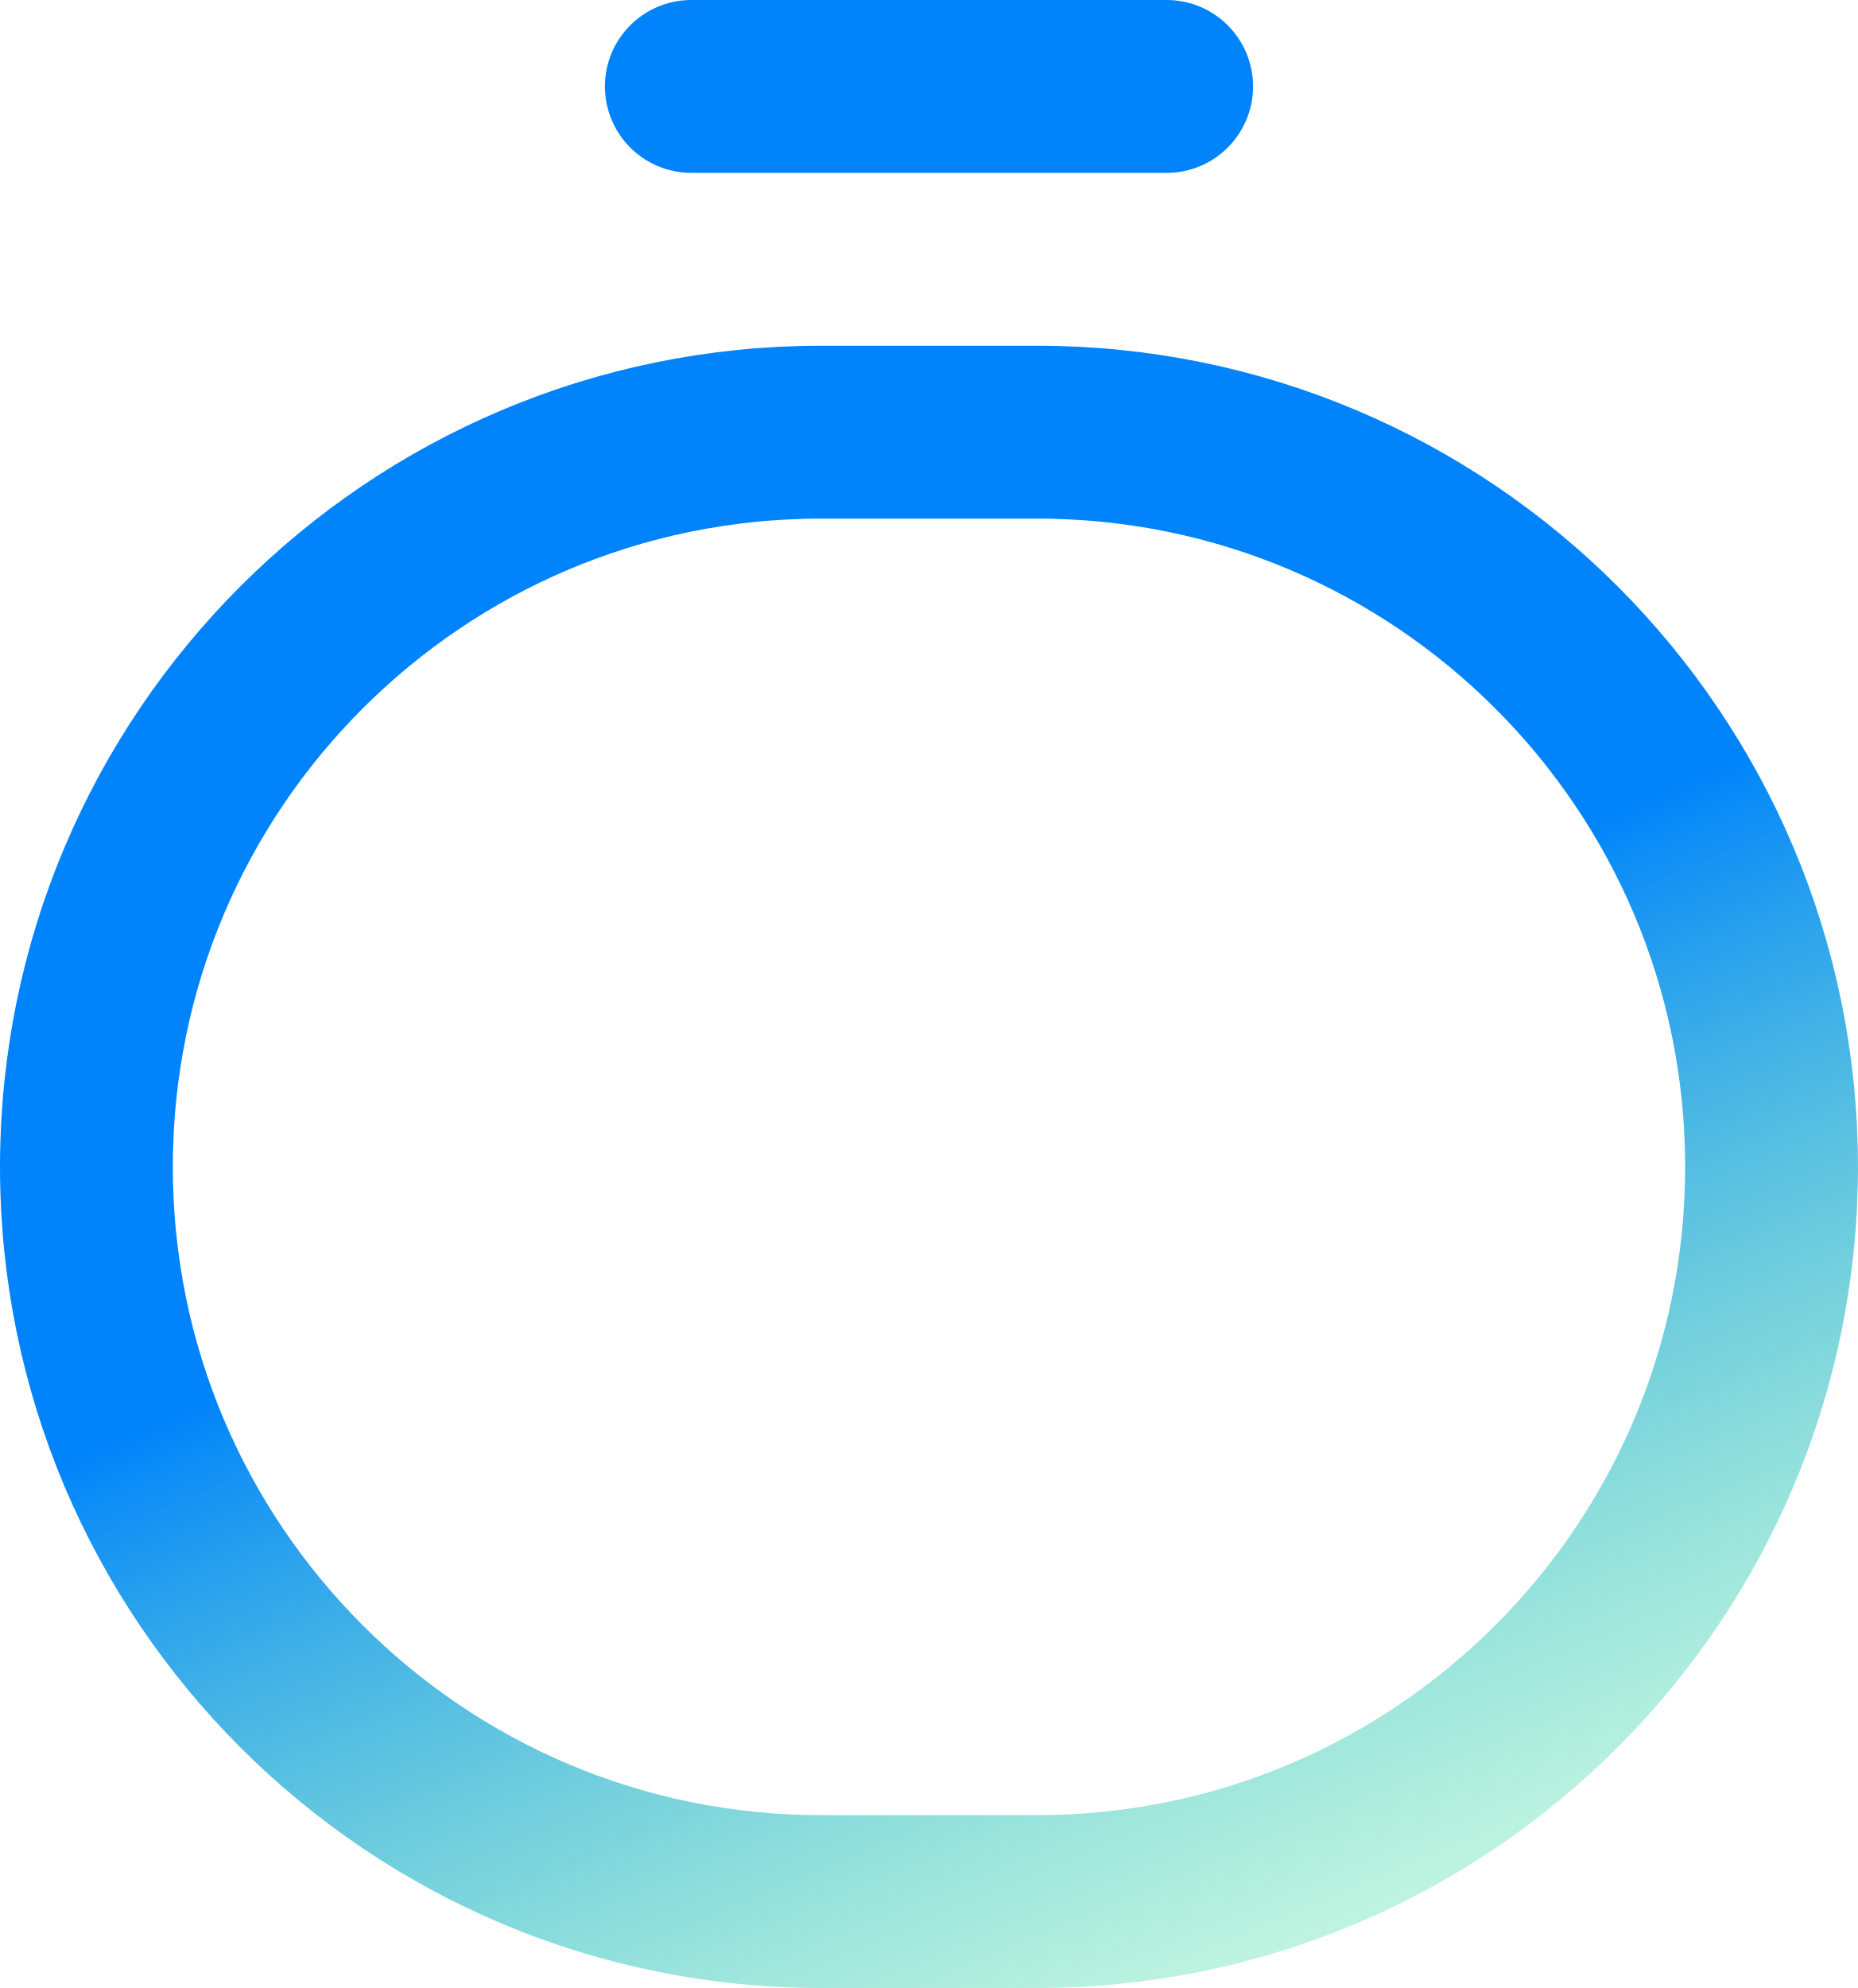
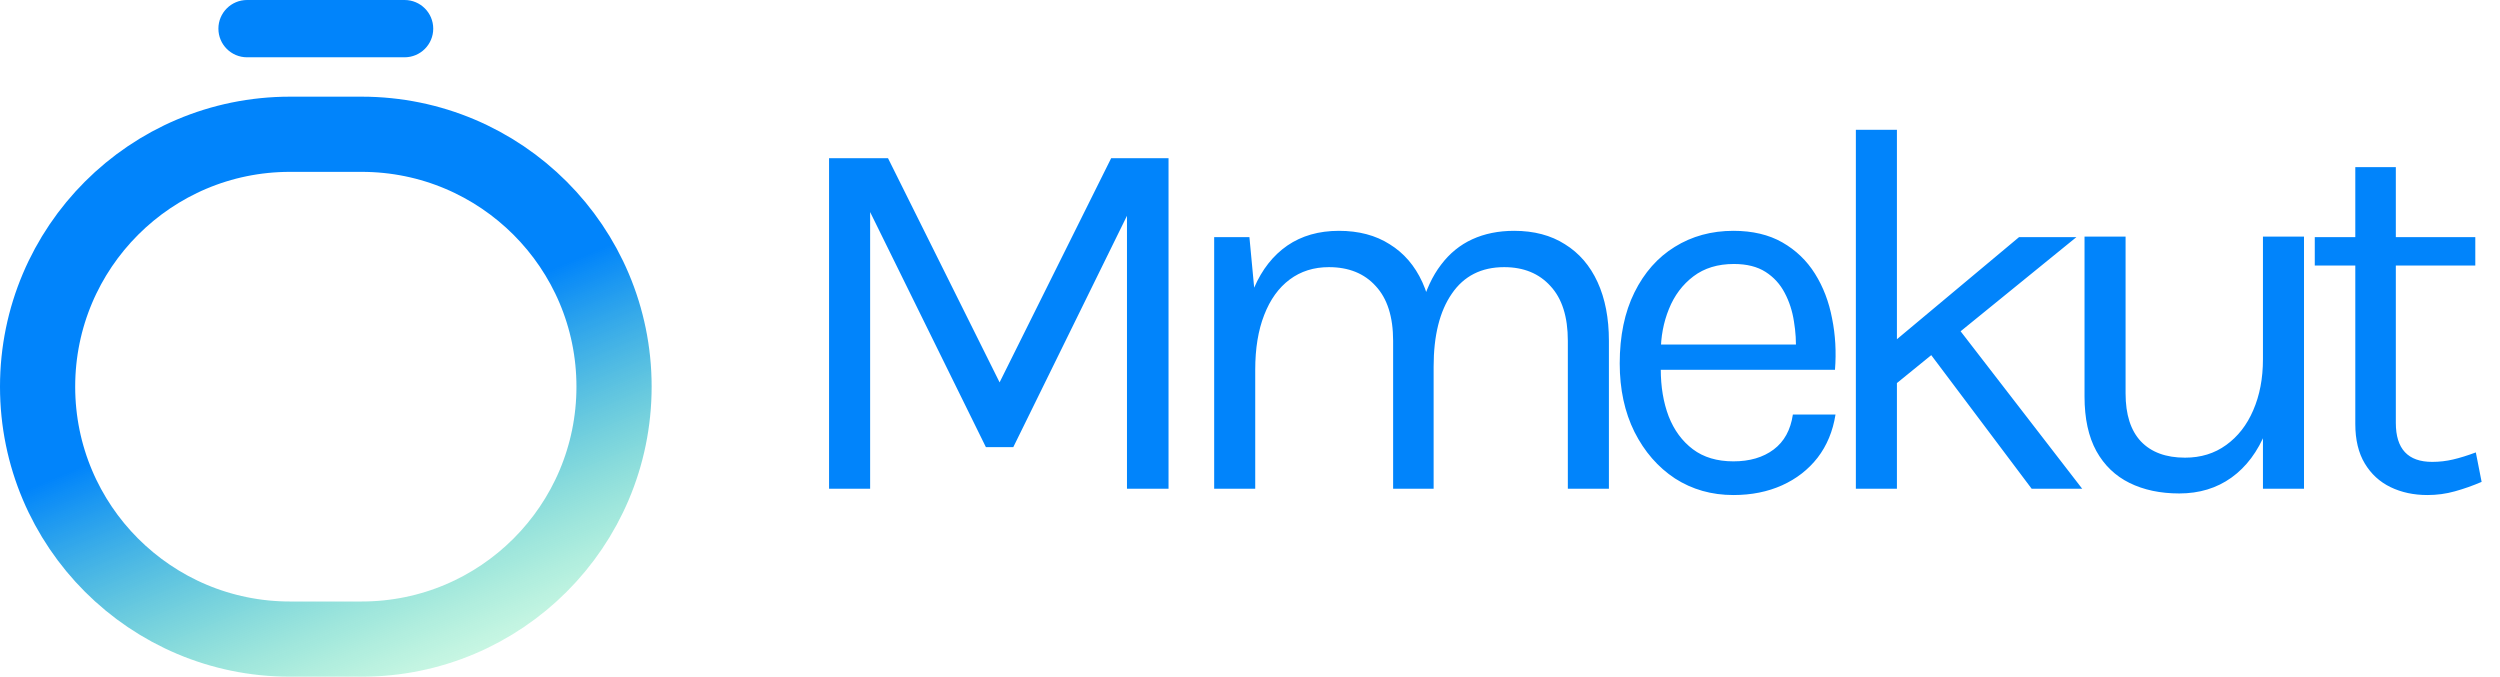
- <svg xmlns="http://www.w3.org/2000/svg" width="43" height="46" viewBox="0 0 43 46" fill="none">
-   <rect x="2" y="10" width="39" height="34" rx="17" stroke="url(#paint0_linear_953_2576)" stroke-width="4" />
-   <rect x="14" width="15" height="4" rx="2" fill="#0184FB" />
+ <svg xmlns="http://www.w3.org/2000/svg" width="133" height="36" viewBox="0 0 133 36" fill="none">
+   <rect x="2" y="7.143" width="30.667" height="26.857" rx="13.429" stroke="url(#paint0_linear_1676_205)" stroke-width="4" />
+   <rect x="11.619" width="11.429" height="3.048" rx="1.524" fill="#0184FB" />
+   <path d="M44.106 8.416H47.242L53.291 20.568H53.066L59.114 8.416H62.166V26H59.955V10.684H60.346L53.907 23.788H52.45L46.038 10.768H46.291V26H44.106V8.416ZM83.409 26V18.132C83.409 16.853 83.102 15.883 82.486 15.22C81.879 14.548 81.058 14.212 80.022 14.212C78.808 14.212 77.879 14.683 77.236 15.626C76.591 16.559 76.269 17.852 76.269 19.504H75.261C75.261 18.3 75.378 17.245 75.612 16.34C75.854 15.435 76.204 14.683 76.662 14.086C77.119 13.479 77.674 13.027 78.328 12.728C78.981 12.429 79.723 12.28 80.553 12.28C81.608 12.28 82.509 12.518 83.255 12.994C84.011 13.461 84.59 14.133 84.992 15.01C85.393 15.887 85.594 16.928 85.594 18.132V26H83.409ZM64.594 26V12.616H66.469L66.722 15.304C67.141 14.333 67.73 13.587 68.486 13.064C69.251 12.541 70.165 12.28 71.23 12.28C72.284 12.28 73.185 12.518 73.931 12.994C74.688 13.461 75.266 14.133 75.668 15.01C76.069 15.887 76.269 16.928 76.269 18.132V26H74.114V18.132C74.114 16.853 73.805 15.883 73.189 15.22C72.583 14.548 71.752 14.212 70.698 14.212C69.895 14.212 69.2 14.431 68.612 14.87C68.023 15.309 67.571 15.939 67.254 16.76C66.936 17.572 66.778 18.543 66.778 19.672V26H64.594ZM92.217 26.336C91.059 26.336 90.023 26.042 89.109 25.454C88.204 24.857 87.485 24.031 86.953 22.976C86.43 21.921 86.169 20.708 86.169 19.336C86.169 17.871 86.43 16.611 86.953 15.556C87.475 14.501 88.189 13.694 89.095 13.134C90.01 12.565 91.05 12.28 92.217 12.28C93.234 12.28 94.102 12.485 94.821 12.896C95.54 13.307 96.118 13.862 96.557 14.562C96.996 15.262 97.299 16.055 97.467 16.942C97.644 17.819 97.695 18.729 97.621 19.672H87.933V18.328H96.179L95.535 18.748C95.563 18.197 95.53 17.647 95.437 17.096C95.353 16.545 95.189 16.041 94.947 15.584C94.704 15.117 94.364 14.744 93.925 14.464C93.486 14.184 92.926 14.044 92.245 14.044C91.386 14.044 90.668 14.263 90.089 14.702C89.51 15.141 89.076 15.719 88.787 16.438C88.498 17.147 88.353 17.917 88.353 18.748V19.644C88.353 20.577 88.493 21.413 88.773 22.15C89.062 22.887 89.492 23.471 90.061 23.9C90.63 24.329 91.349 24.544 92.217 24.544C93.085 24.544 93.799 24.334 94.359 23.914C94.919 23.494 95.26 22.873 95.381 22.052H97.649C97.509 22.939 97.192 23.704 96.697 24.348C96.202 24.983 95.572 25.473 94.807 25.818C94.041 26.163 93.178 26.336 92.217 26.336ZM98.732 26V6.904H100.916V26H98.732ZM100.58 18.328L107.412 12.616H110.464L100.58 20.652V18.328ZM108.084 26L101.728 17.544L103.94 17.152L110.772 26H108.084ZM120.389 12.588H122.573V26H120.389V12.588ZM110.897 12.588H113.081V20.932C113.081 22.052 113.352 22.901 113.893 23.48C114.444 24.059 115.228 24.348 116.245 24.348C117.085 24.348 117.813 24.124 118.429 23.676C119.054 23.228 119.535 22.612 119.871 21.828C120.216 21.035 120.389 20.129 120.389 19.112H121.201C121.201 20.615 120.982 21.898 120.543 22.962C120.114 24.026 119.502 24.843 118.709 25.412C117.925 25.972 117.001 26.252 115.937 26.252C114.929 26.252 114.047 26.065 113.291 25.692C112.535 25.319 111.947 24.754 111.527 23.998C111.107 23.233 110.897 22.267 110.897 21.1V12.588ZM129.138 26.336C128.41 26.336 127.757 26.196 127.178 25.916C126.599 25.636 126.142 25.216 125.806 24.656C125.47 24.096 125.302 23.396 125.302 22.556V8.892H127.458V22.5C127.458 23.881 128.102 24.572 129.39 24.572C129.773 24.572 130.141 24.53 130.496 24.446C130.86 24.362 131.266 24.236 131.714 24.068L132.022 25.636C131.546 25.841 131.07 26.009 130.594 26.14C130.127 26.271 129.642 26.336 129.138 26.336ZM123.146 14.128V12.616H131.686V14.128H123.146Z" fill="#0184FB" />
  <defs>
-     <linearGradient id="paint0_linear_953_2576" x1="16.833" y1="18.948" x2="30.235" y2="50.861" gradientUnits="userSpaceOnUse">
+     <linearGradient id="paint0_linear_1676_205" x1="13.778" y1="14.437" x2="23.988" y2="38.752" gradientUnits="userSpaceOnUse">
      <stop offset="0.224" stop-color="#0184FB" />
      <stop offset="1" stop-color="#46F08A" stop-opacity="0.15" />
    </linearGradient>
  </defs>
</svg>
